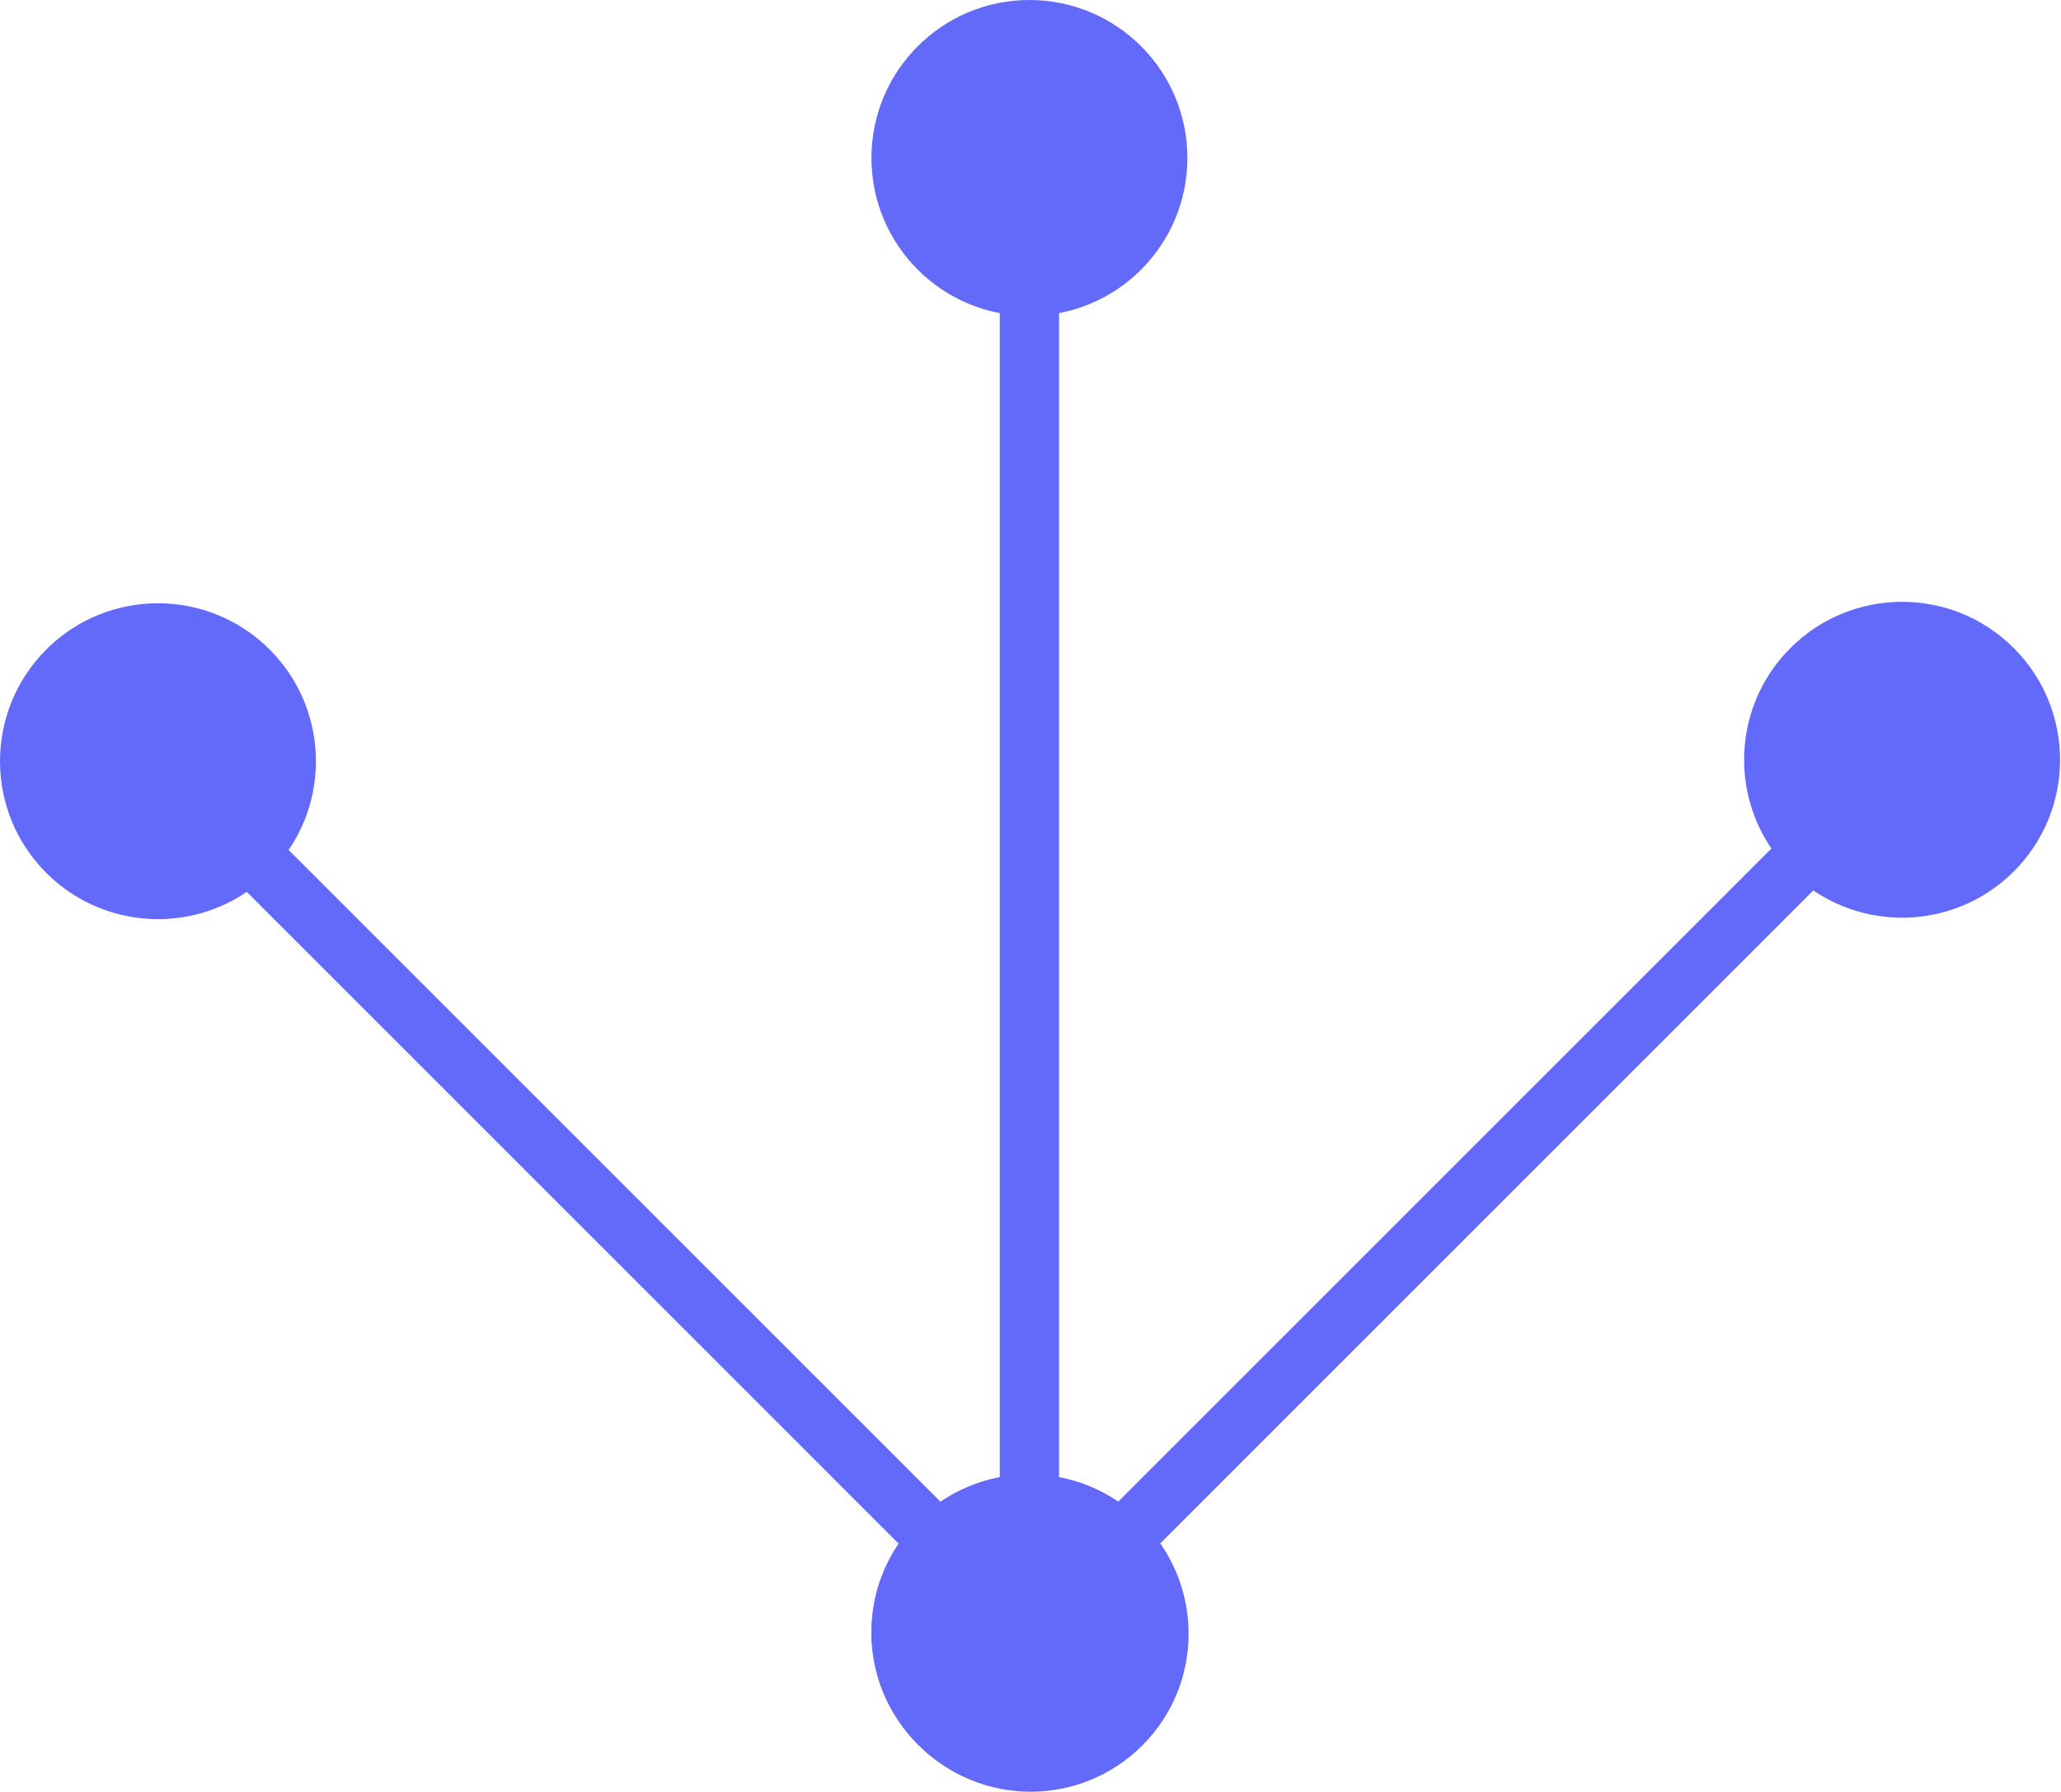
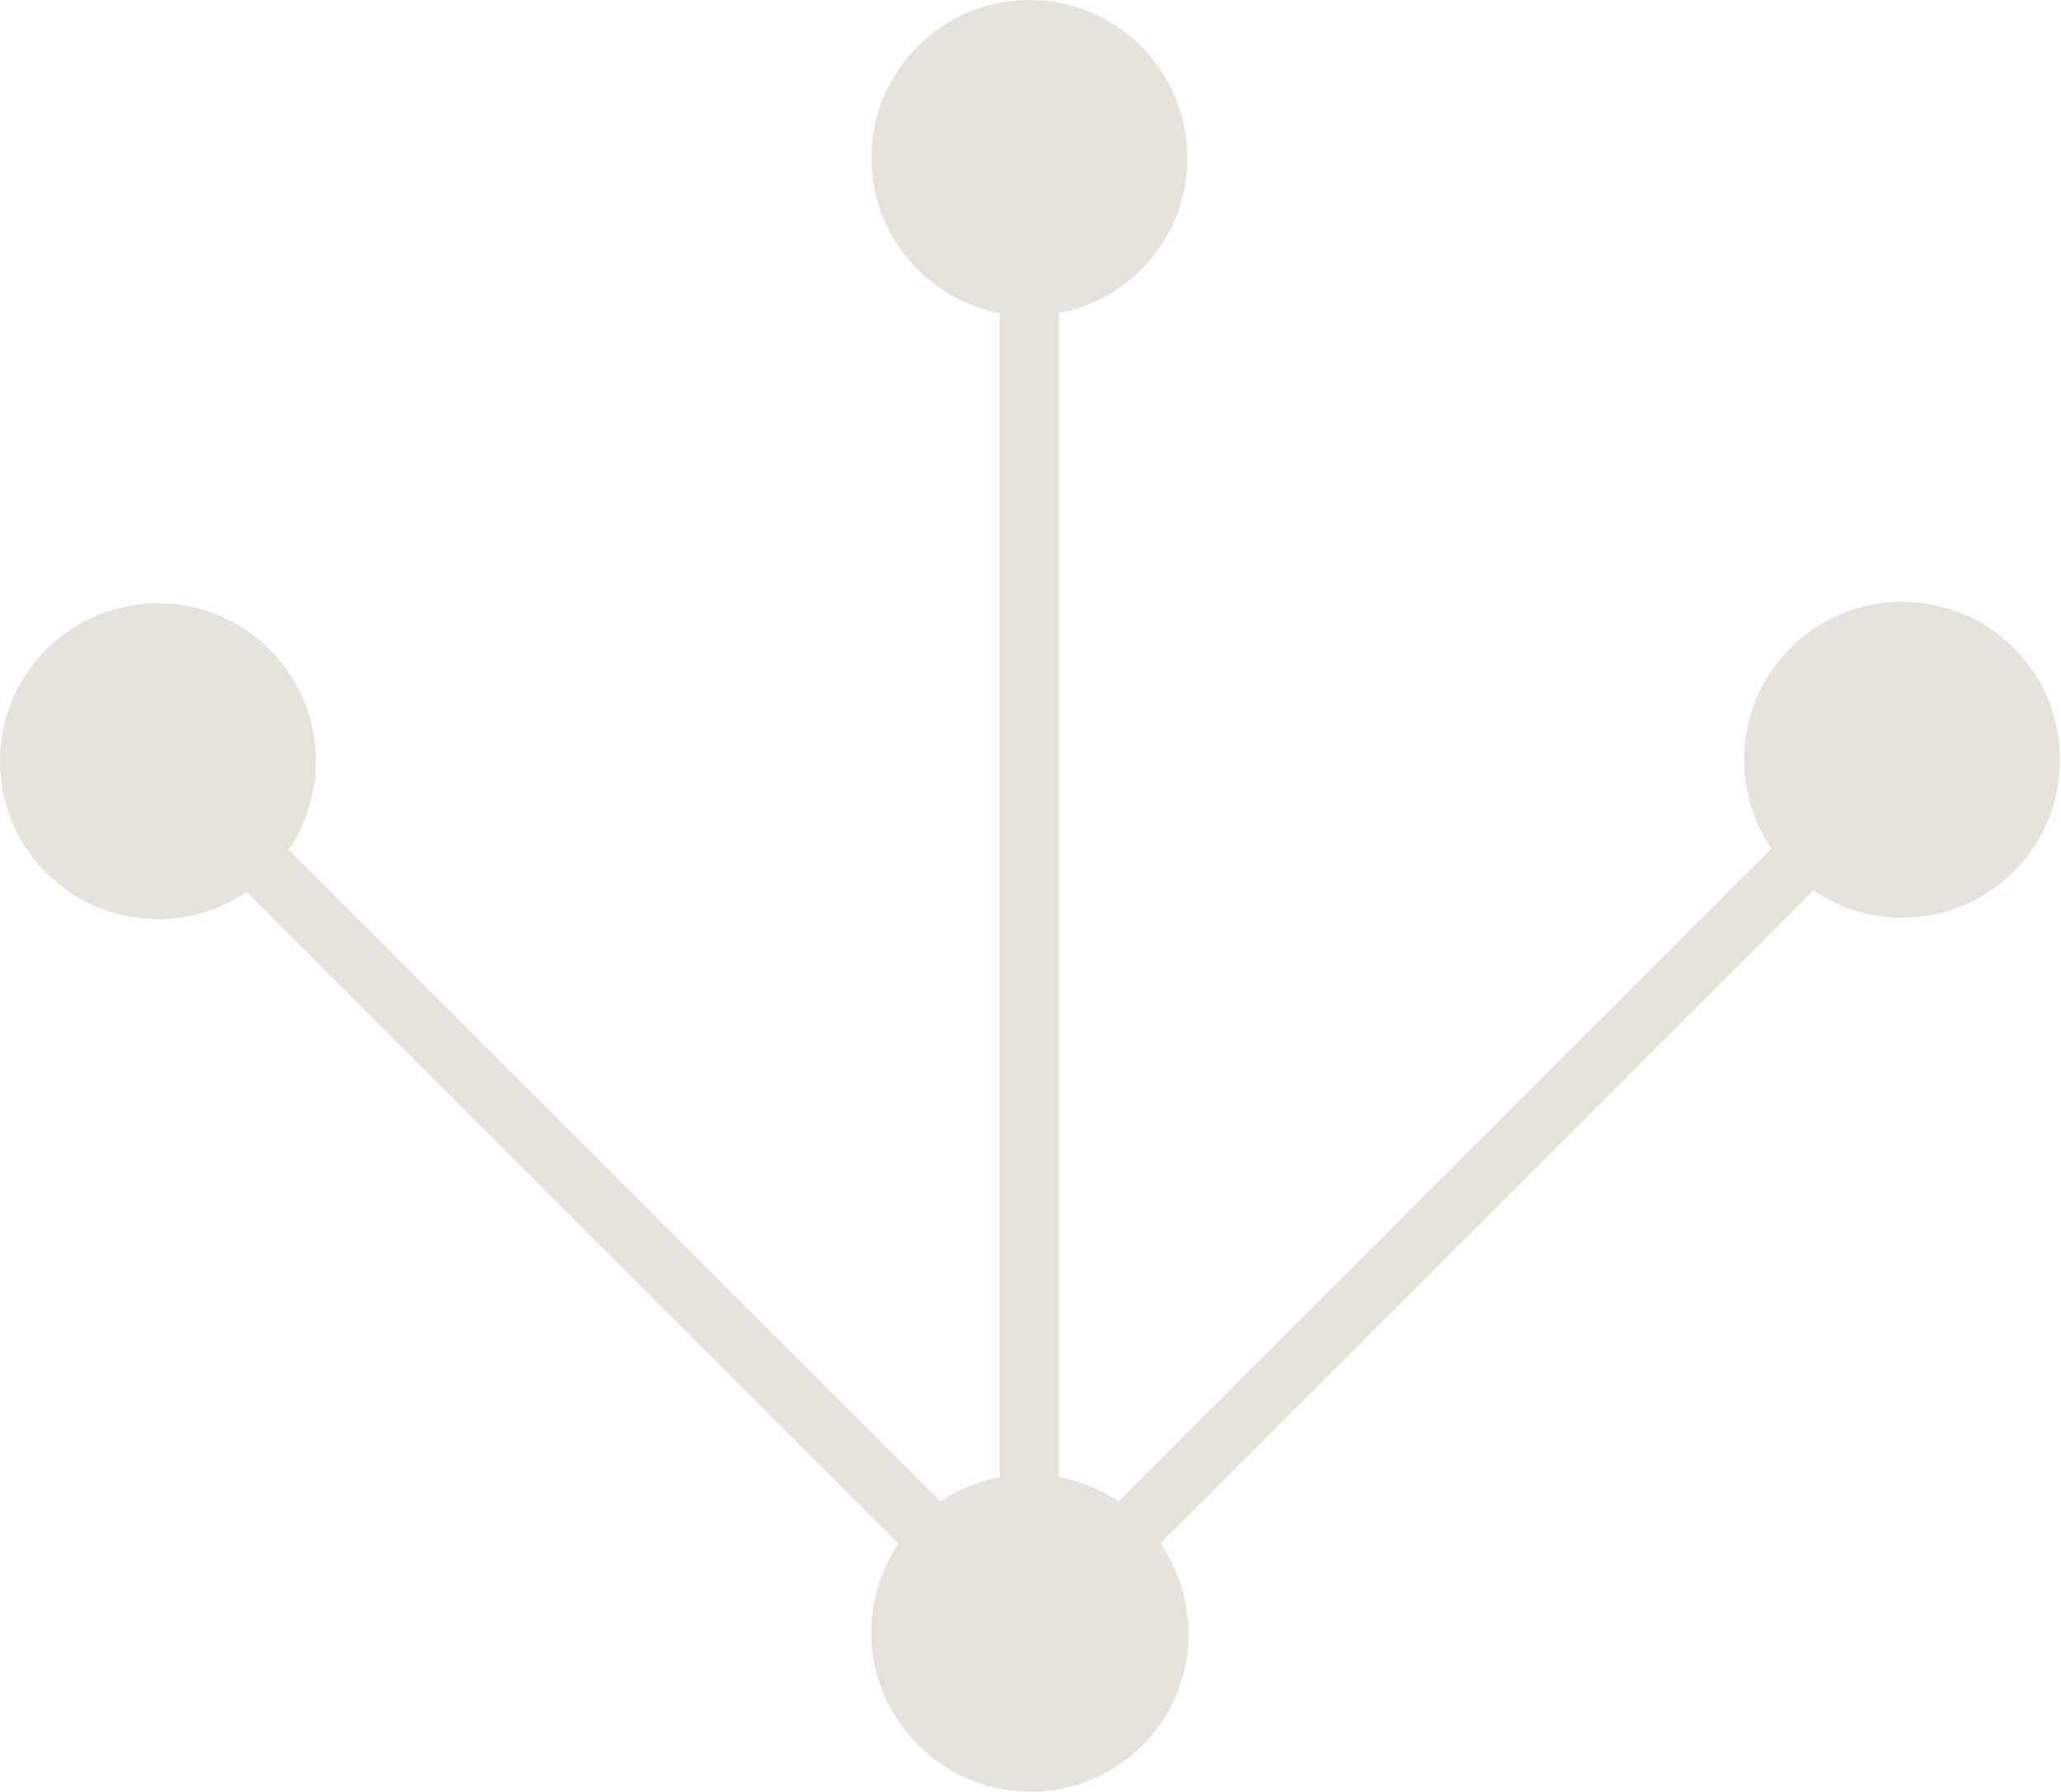
<svg xmlns="http://www.w3.org/2000/svg" fill="none" height="726" viewBox="0 0 835 726" width="835">
-   <path d="M18.745 263.184C-6.248 288.178 -6.248 328.701 18.745 353.694C43.739 378.688 84.261 378.688 109.255 353.694C134.248 328.701 134.248 288.178 109.255 263.184C84.261 238.191 43.739 238.191 18.745 263.184ZM372.299 616.738C347.305 641.731 347.305 682.254 372.299 707.247C397.292 732.241 437.815 732.241 462.808 707.247C487.802 682.254 487.802 641.731 462.808 616.738C437.815 591.744 397.292 591.744 372.299 616.738ZM64 308.439L55.515 316.925L409.068 670.478L417.553 661.993L426.039 653.507L72.485 299.954L64 308.439Z" fill="#6369F9" />
-   <path d="M371.806 706.661C396.8 731.655 437.322 731.655 462.316 706.661C487.309 681.668 487.309 641.145 462.316 616.151C437.322 591.158 396.8 591.158 371.806 616.151C346.812 641.145 346.812 681.668 371.806 706.661ZM725.359 353.108C750.353 378.101 790.875 378.101 815.869 353.108C840.863 328.114 840.863 287.592 815.869 262.598C790.875 237.604 750.353 237.605 725.359 262.598C700.366 287.592 700.366 328.114 725.359 353.108ZM417.061 661.406L425.546 669.892L779.099 316.338L770.614 307.853L762.129 299.368L408.576 652.921L417.061 661.406Z" fill="#6369F9" />
-   <path d="M417.061 725.5C452.407 725.5 481.061 696.846 481.061 661.5C481.061 626.154 452.407 597.5 417.061 597.5C381.715 597.5 353.061 626.154 353.061 661.5C353.061 696.846 381.715 725.5 417.061 725.5ZM417.061 128C452.407 128 481.061 99.346 481.061 64C481.061 28.654 452.407 0 417.061 0C381.715 0 353.061 28.654 353.061 64C353.061 99.346 381.715 128 417.061 128ZM417.061 661.5H429.061V64H417.061H405.061V661.5H417.061Z" fill="#6369F9" />
+   <path d="M18.745 263.184C-6.248 288.178 -6.248 328.701 18.745 353.694C43.739 378.688 84.261 378.688 109.255 353.694C134.248 328.701 134.248 288.178 109.255 263.184C84.261 238.191 43.739 238.191 18.745 263.184ZM372.299 616.738C347.305 641.731 347.305 682.254 372.299 707.247C397.292 732.241 437.815 732.241 462.808 707.247C487.802 682.254 487.802 641.731 462.808 616.738C437.815 591.744 397.292 591.744 372.299 616.738ZM64 308.439L55.515 316.925L409.068 670.478L417.553 661.993L426.039 653.507L72.485 299.954L64 308.439Z" fill="#E6E3DC" />
+   <path d="M371.806 706.661C396.8 731.655 437.322 731.655 462.316 706.661C487.309 681.668 487.309 641.145 462.316 616.151C437.322 591.158 396.8 591.158 371.806 616.151C346.812 641.145 346.812 681.668 371.806 706.661ZM725.359 353.108C750.353 378.101 790.875 378.101 815.869 353.108C840.863 328.114 840.863 287.592 815.869 262.598C790.875 237.604 750.353 237.605 725.359 262.598C700.366 287.592 700.366 328.114 725.359 353.108ZM417.061 661.406L425.546 669.892L779.099 316.338L770.614 307.853L762.129 299.368L408.576 652.921L417.061 661.406Z" fill="#E6E3DC" />
+   <path d="M417.061 725.5C452.407 725.5 481.061 696.846 481.061 661.5C481.061 626.154 452.407 597.5 417.061 597.5C381.715 597.5 353.061 626.154 353.061 661.5C353.061 696.846 381.715 725.5 417.061 725.5ZM417.061 128C452.407 128 481.061 99.346 481.061 64C481.061 28.654 452.407 0 417.061 0C381.715 0 353.061 28.654 353.061 64C353.061 99.346 381.715 128 417.061 128ZM417.061 661.5H429.061V64H417.061H405.061V661.5H417.061Z" fill="#E6E3DC" />
</svg>
